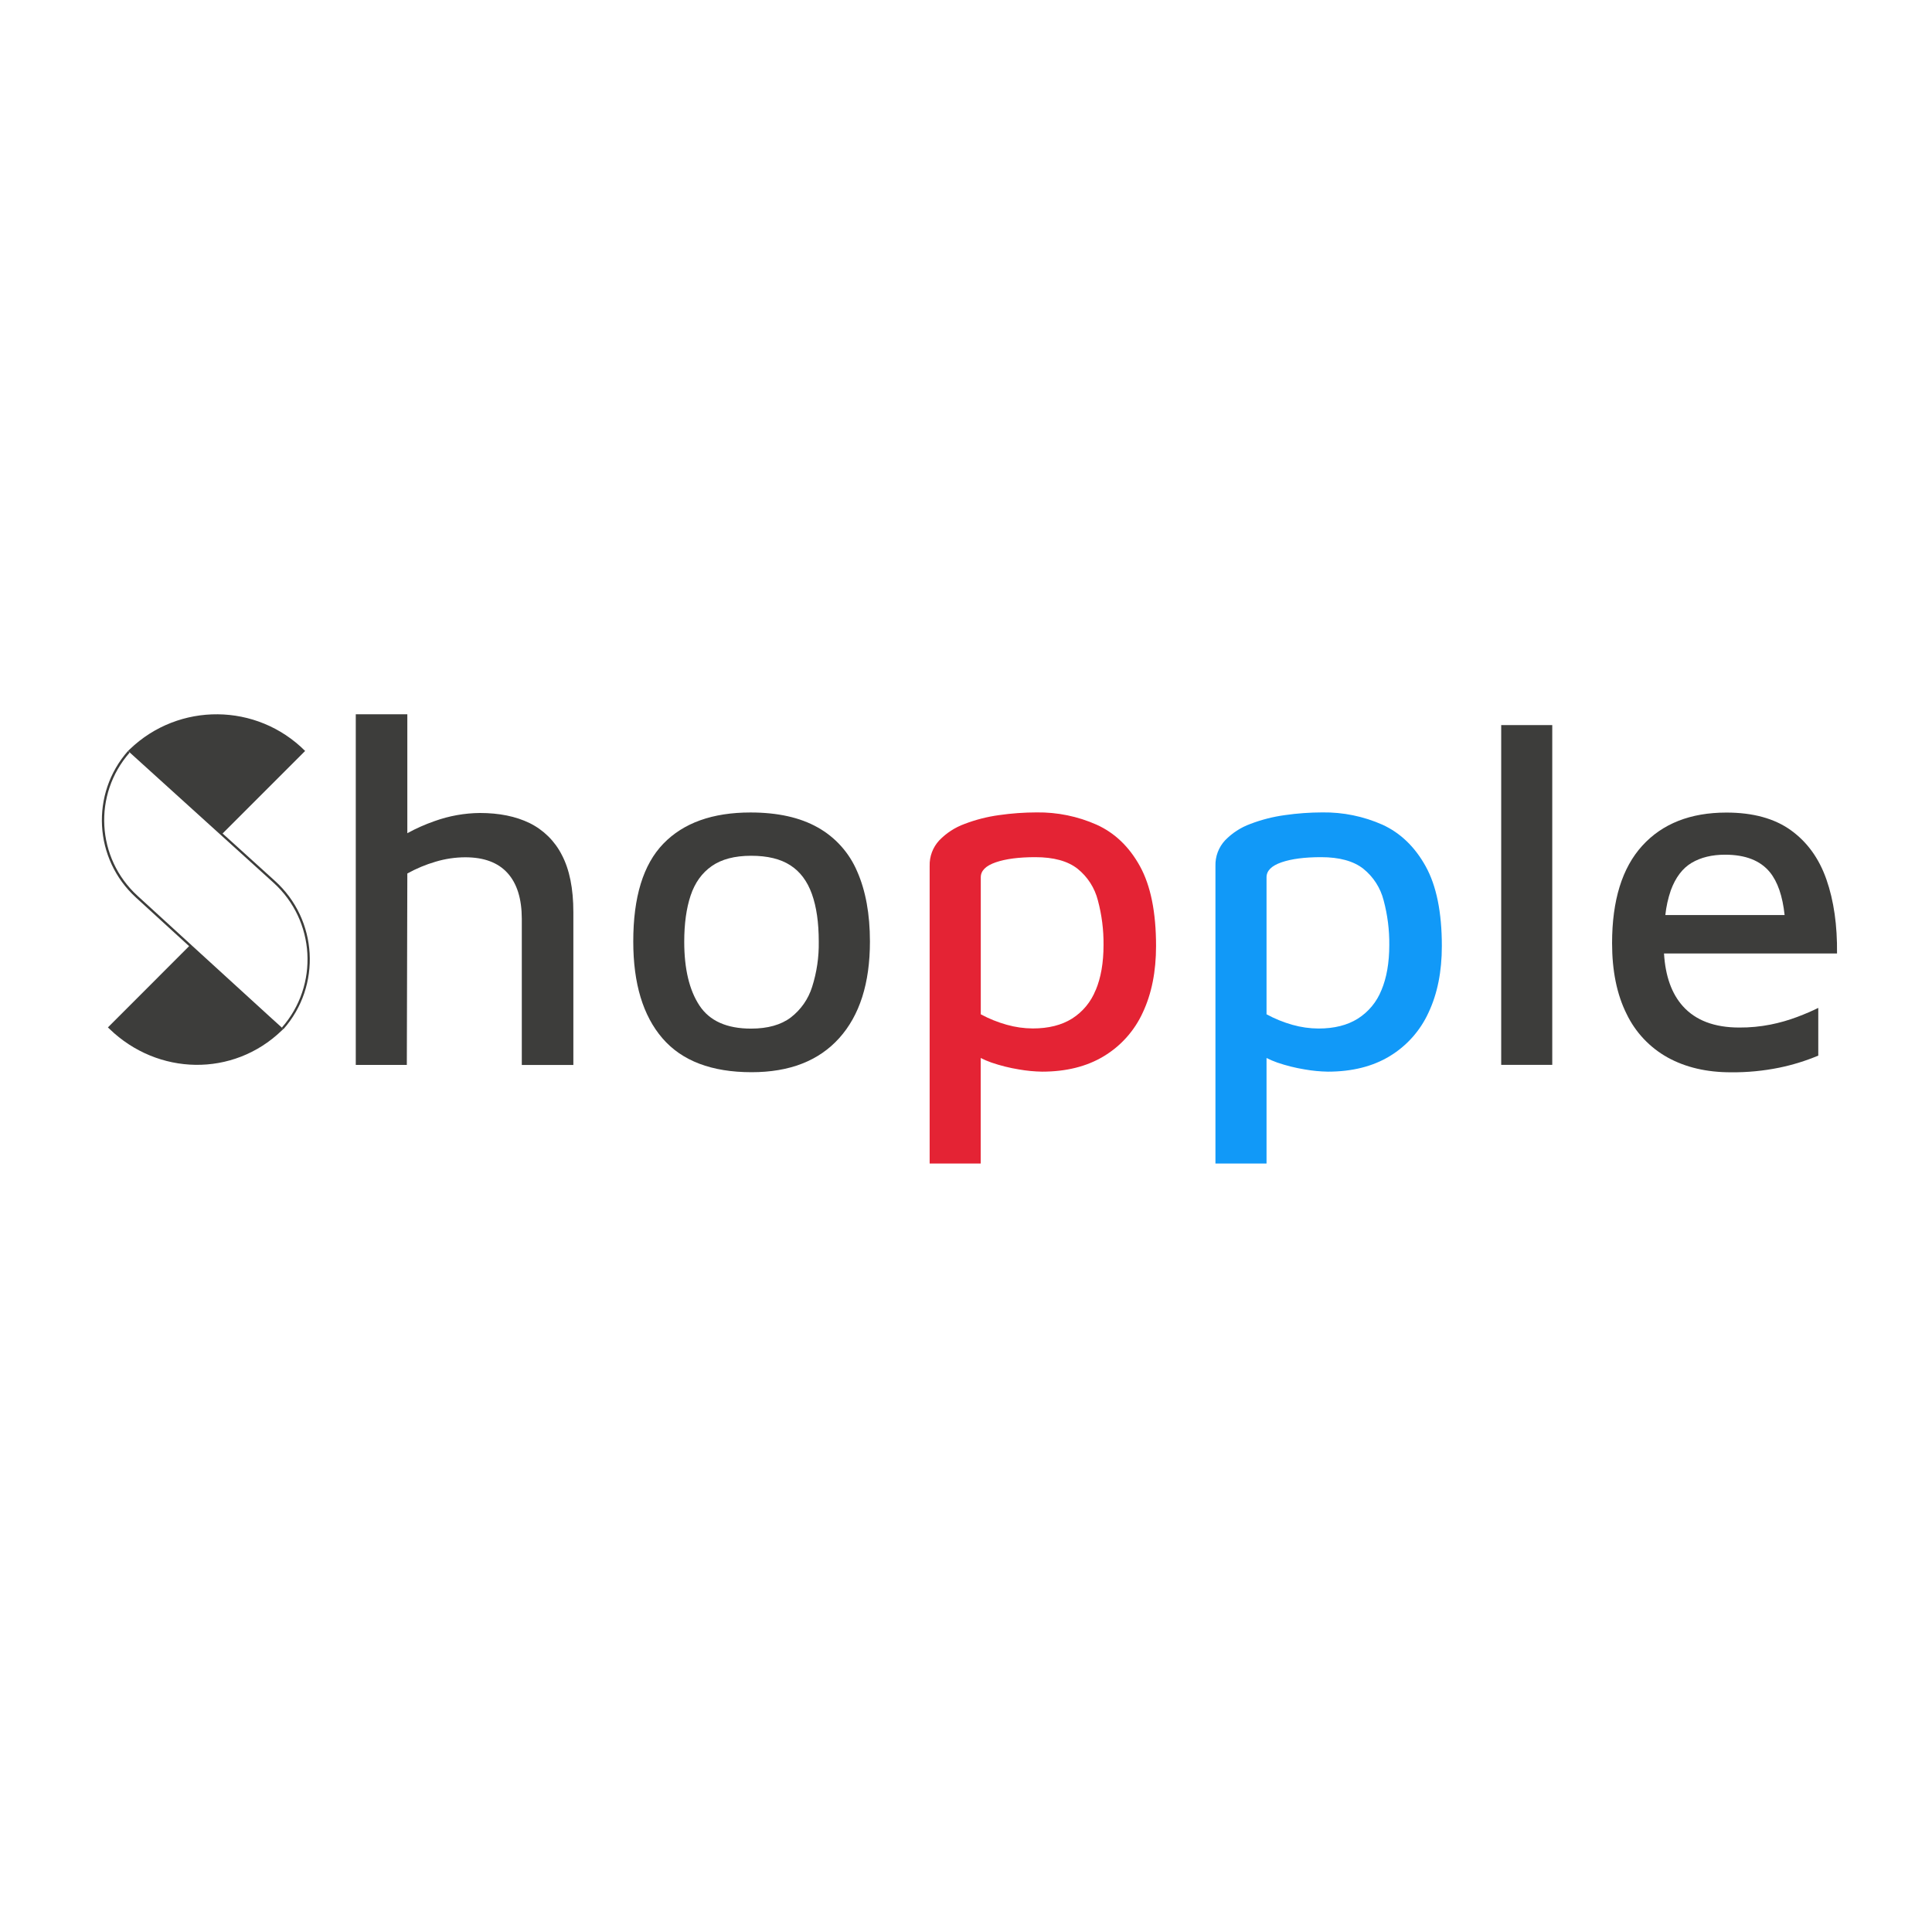
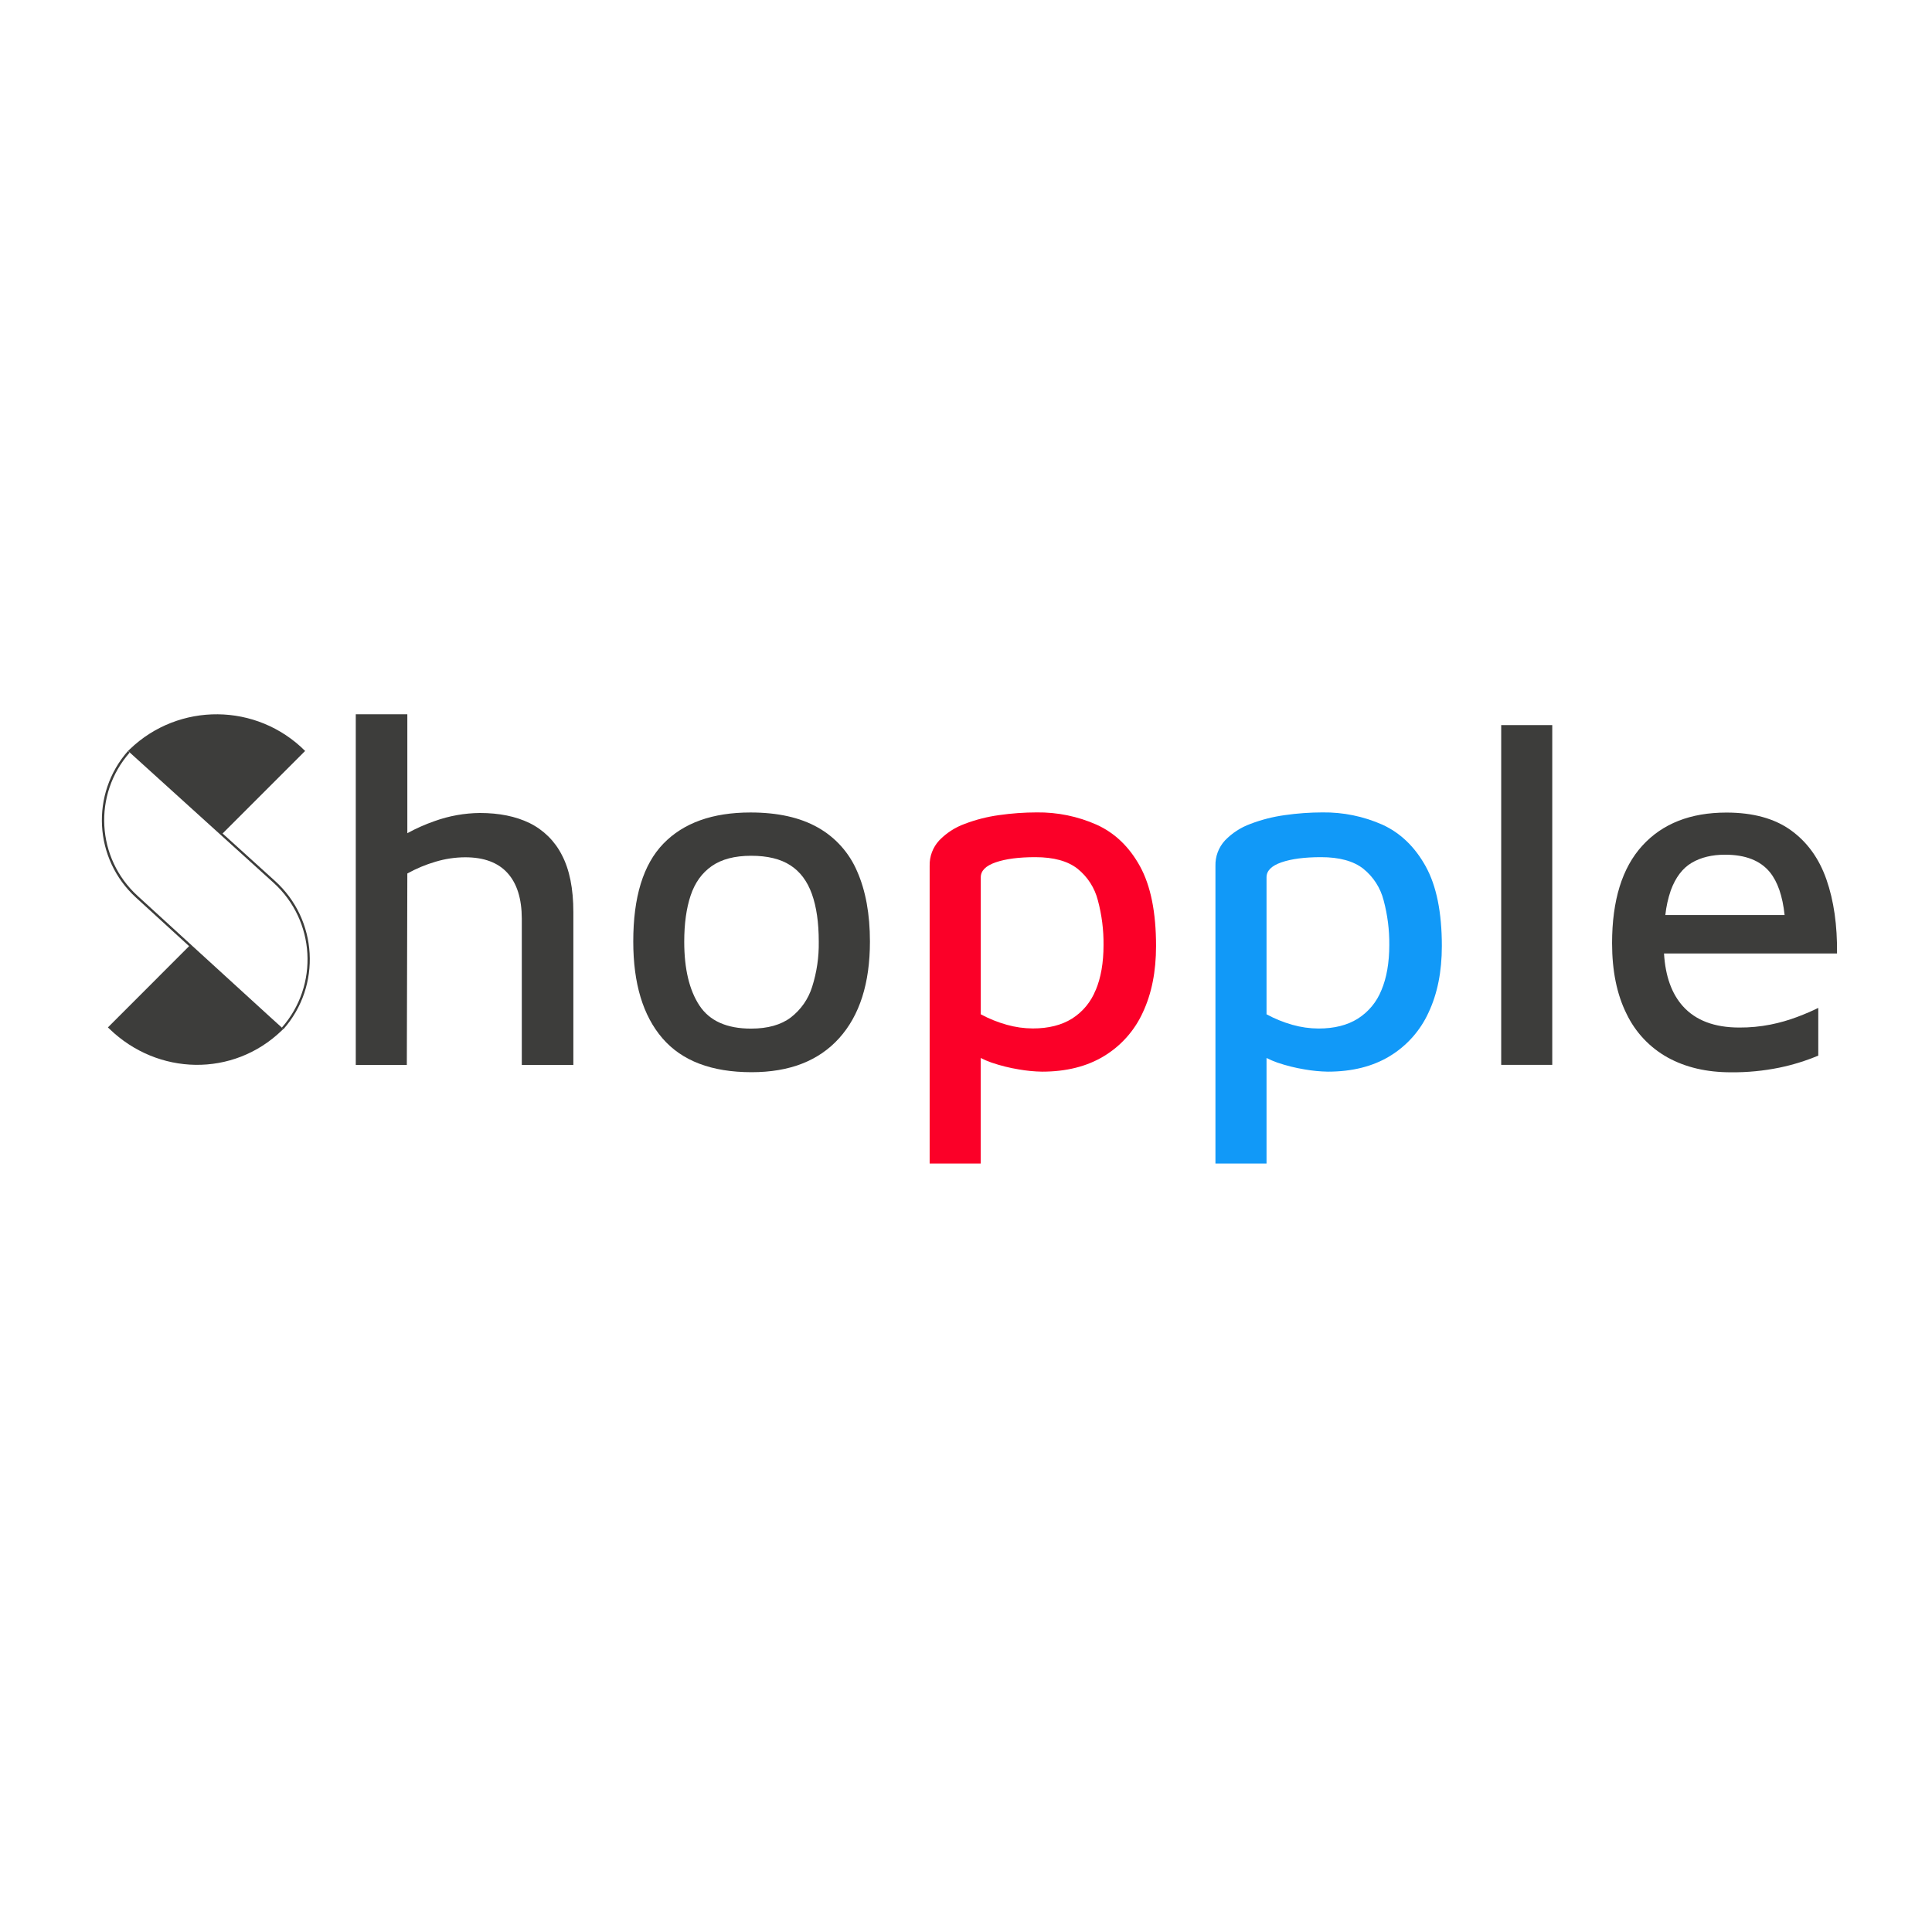
<svg xmlns="http://www.w3.org/2000/svg" id="Layer_1" data-name="Layer 1" viewBox="0 0 1080 1080">
  <defs>
-     <style>.cls-1{fill:#3d3d3b;}.cls-2{fill:#e42334;}.cls-3{fill:#1199f8;}</style>
+     <style>.cls-1{fill:#3d3d3b;}.cls-2{fill:#FB0028;}.cls-3{fill:#1199f8;}</style>
  </defs>
  <path class="cls-1" d="M296,460.08q-11.54-5.61-27.72-5.62A77.1,77.1,0,0,0,242.93,459a100.78,100.78,0,0,0-15.23,6.76V399.29H198.88v196h28.54l.28-107a77.49,77.49,0,0,1,15.78-6.59,58.34,58.34,0,0,1,16.6-2.47q15.65,0,23.61,8.78t8,25.53v81.78h28.82V509.9q0-19.77-6.45-32A40,40,0,0,0,296,460.08Z" />
  <path class="cls-1" d="M457.14,462.55q-14.82-8.37-37.6-8.37-31.83,0-48.71,17.43T354,526.37q0,35.13,16.33,54.06t49.81,18.94q31.85,0,49-19.07t17.16-53.93q0-23.06-7.14-39.25A51,51,0,0,0,457.14,462.55ZM454,551.62a34.57,34.57,0,0,1-11.94,17.15Q433.82,575,419.82,575q-20.31,0-28.82-12.9t-8.51-35.68q0-15.09,3.57-25.8t11.8-16.47q8.24-5.76,22-5.77t22,5.36Q450,489,453.85,499.74t3.84,26.63A78.91,78.91,0,0,1,454,551.62Z" />
  <path class="cls-2" d="M613,461a80,80,0,0,0-33.48-6.86,149.15,149.15,0,0,0-21,1.51,87.24,87.24,0,0,0-19.35,4.94,37.62,37.62,0,0,0-14.14,9.2,20.16,20.16,0,0,0-5.35,14.27V650.42h28.54v-59a50.71,50.71,0,0,0,6,2.56,93.89,93.89,0,0,0,15.37,3.84,83,83,0,0,0,12.9,1.24q20.31,0,34.58-8.65A55.24,55.24,0,0,0,638.83,566q7.41-15.76,7.41-37.18,0-28.28-9-44.6T613,461Zm-.54,92.5a33.42,33.42,0,0,1-13.18,15.91q-8.79,5.5-21.95,5.5a54.3,54.3,0,0,1-14.55-2.06A70.46,70.46,0,0,1,548.26,567V490.41q0-5.49,8.37-8.37t22.1-2.88q15.36,0,23.6,6.45a33.06,33.06,0,0,1,11.39,17.7,92.54,92.54,0,0,1,3.16,25Q616.88,543.11,612.49,553.54Z" />
  <path class="cls-3" d="M772.77,461a80.1,80.1,0,0,0-33.49-6.86,149.15,149.15,0,0,0-21,1.51,87.24,87.24,0,0,0-19.35,4.94,37.62,37.62,0,0,0-14.14,9.2,20.16,20.16,0,0,0-5.35,14.27V650.42H708v-59a51.42,51.42,0,0,0,6,2.56,93.89,93.89,0,0,0,15.37,3.84,83,83,0,0,0,12.9,1.24q20.31,0,34.58-8.65A55.32,55.32,0,0,0,798.57,566Q806,550.26,806,528.84q0-28.28-9.06-44.6T772.77,461Zm-.55,92.5A33.42,33.42,0,0,1,759,569.45q-8.77,5.5-21.95,5.5a54.3,54.3,0,0,1-14.55-2.06A70.46,70.46,0,0,1,708,567V490.41q0-5.49,8.37-8.37t22.1-2.88q15.36,0,23.6,6.45a33.06,33.06,0,0,1,11.39,17.7,92.54,92.54,0,0,1,3.16,25Q776.61,543.11,772.22,553.54Z" />
  <rect class="cls-1" x="839.18" y="405.33" width="28.54" height="189.93" />
  <path class="cls-1" d="M989.72,572.75a87.29,87.29,0,0,1-17.43,1.65q-20.85,0-31.56-11.94Q931.34,552,930.19,533h96.72q.27-23.6-5.9-41.3t-19.9-27.59q-13.73-9.87-36-9.88-30.2,0-47.07,18.53t-16.88,54.48q0,23.32,8.1,39.52a55.2,55.2,0,0,0,23.05,24.43q15,8.24,35.27,8.23a129.09,129.09,0,0,0,27.17-2.61,118.23,118.23,0,0,0,21.68-6.72V563.42c-3.29,1.64-7.23,3.34-11.8,5.07A95,95,0,0,1,989.72,572.75Zm-44.05-90.44q7.68-4.53,18.67-4.53,17,0,25,9.75c4.4,5.38,7.14,13.42,8.27,24H930.93A63.14,63.14,0,0,1,934,497.68Q938,486.85,945.67,482.31Z" />
  <path class="cls-1" d="M153.7,492.43l-29.27-26.51,17.33-17.33,28.72-28.72.09-.08a70,70,0,0,0-98.07-.9l0,0-.87.86-.06.06,1,.87,33.11,30,17.89,16.21,29.34,26.57a57.8,57.8,0,0,1,4.62,81l.9.87h0A59.08,59.08,0,0,0,153.7,492.43Z" />
  <path class="cls-1" d="M112.55,533.38,76.88,500.77a57.27,57.27,0,0,1-4.41-80.06l-.92-.92A58.6,58.6,0,0,0,76,501.74l29.71,27.16L89.12,545.51l-.66.67L60.4,574.24l-.08.08c.28.28.57.53.85.81,27.05,26.21,69.15,27.1,96.26,1h0l.93-.9h0l-.9-.88-6.57-5.95Z" />
</svg>
